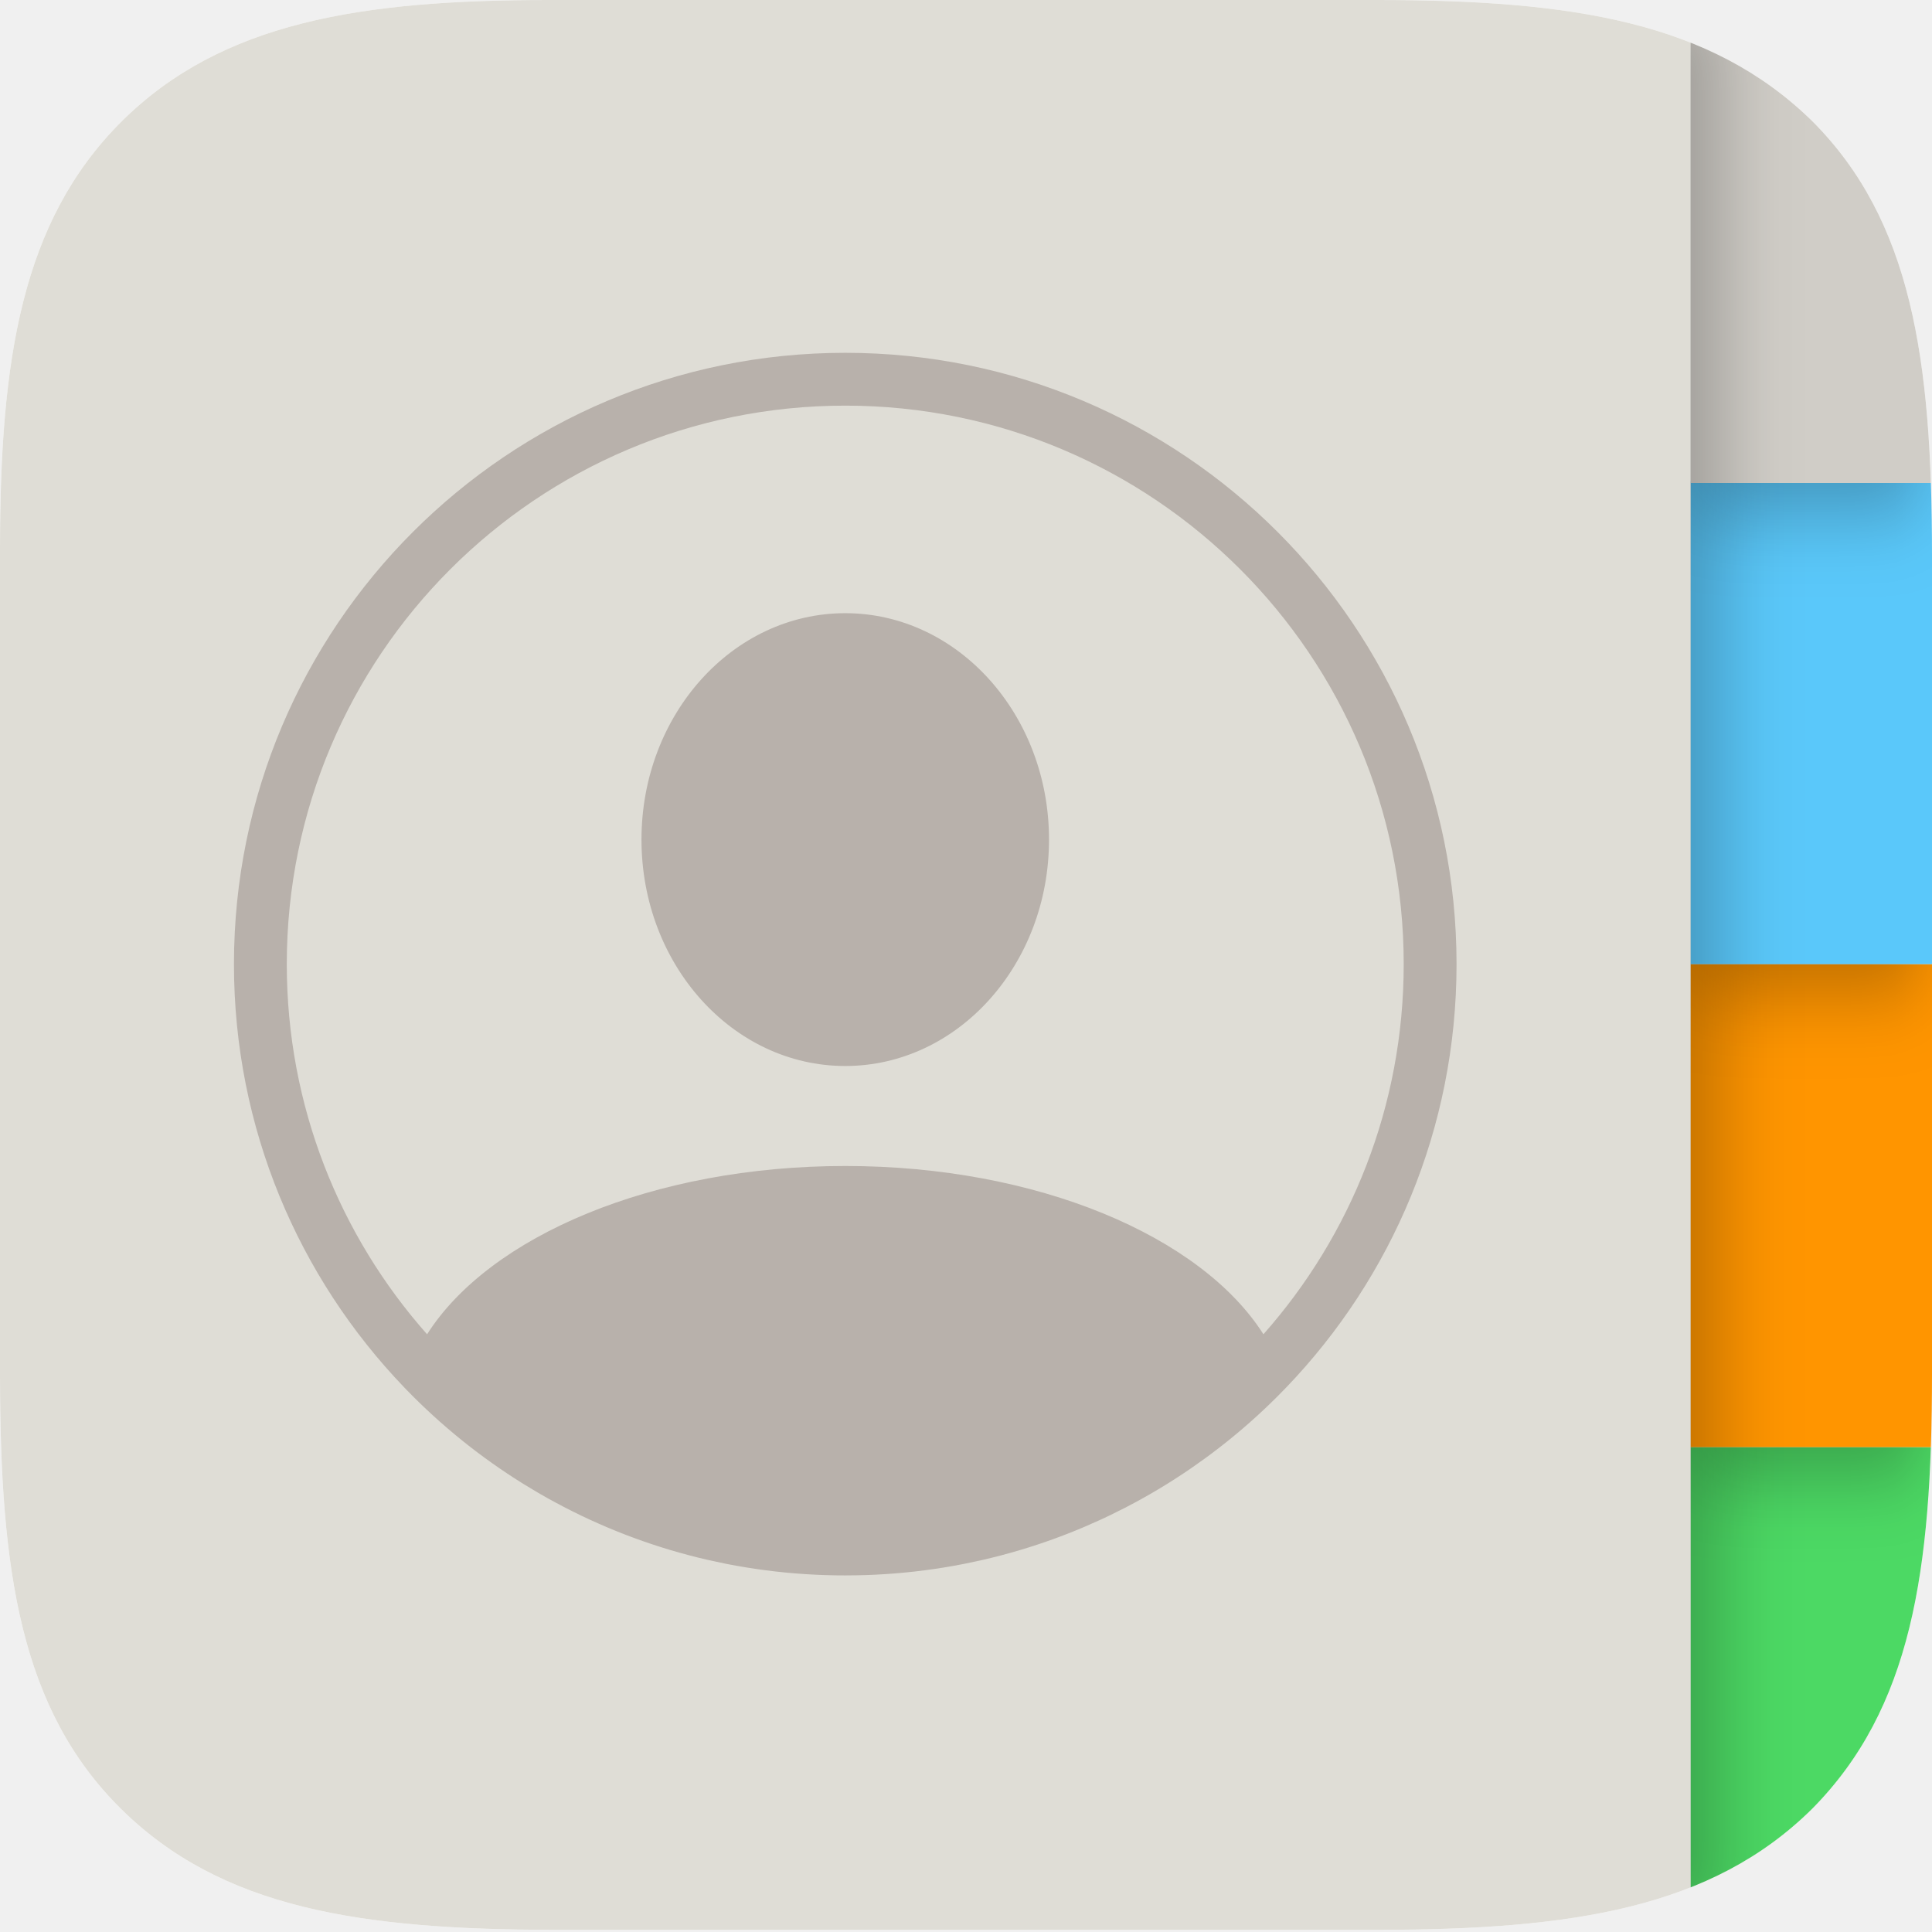
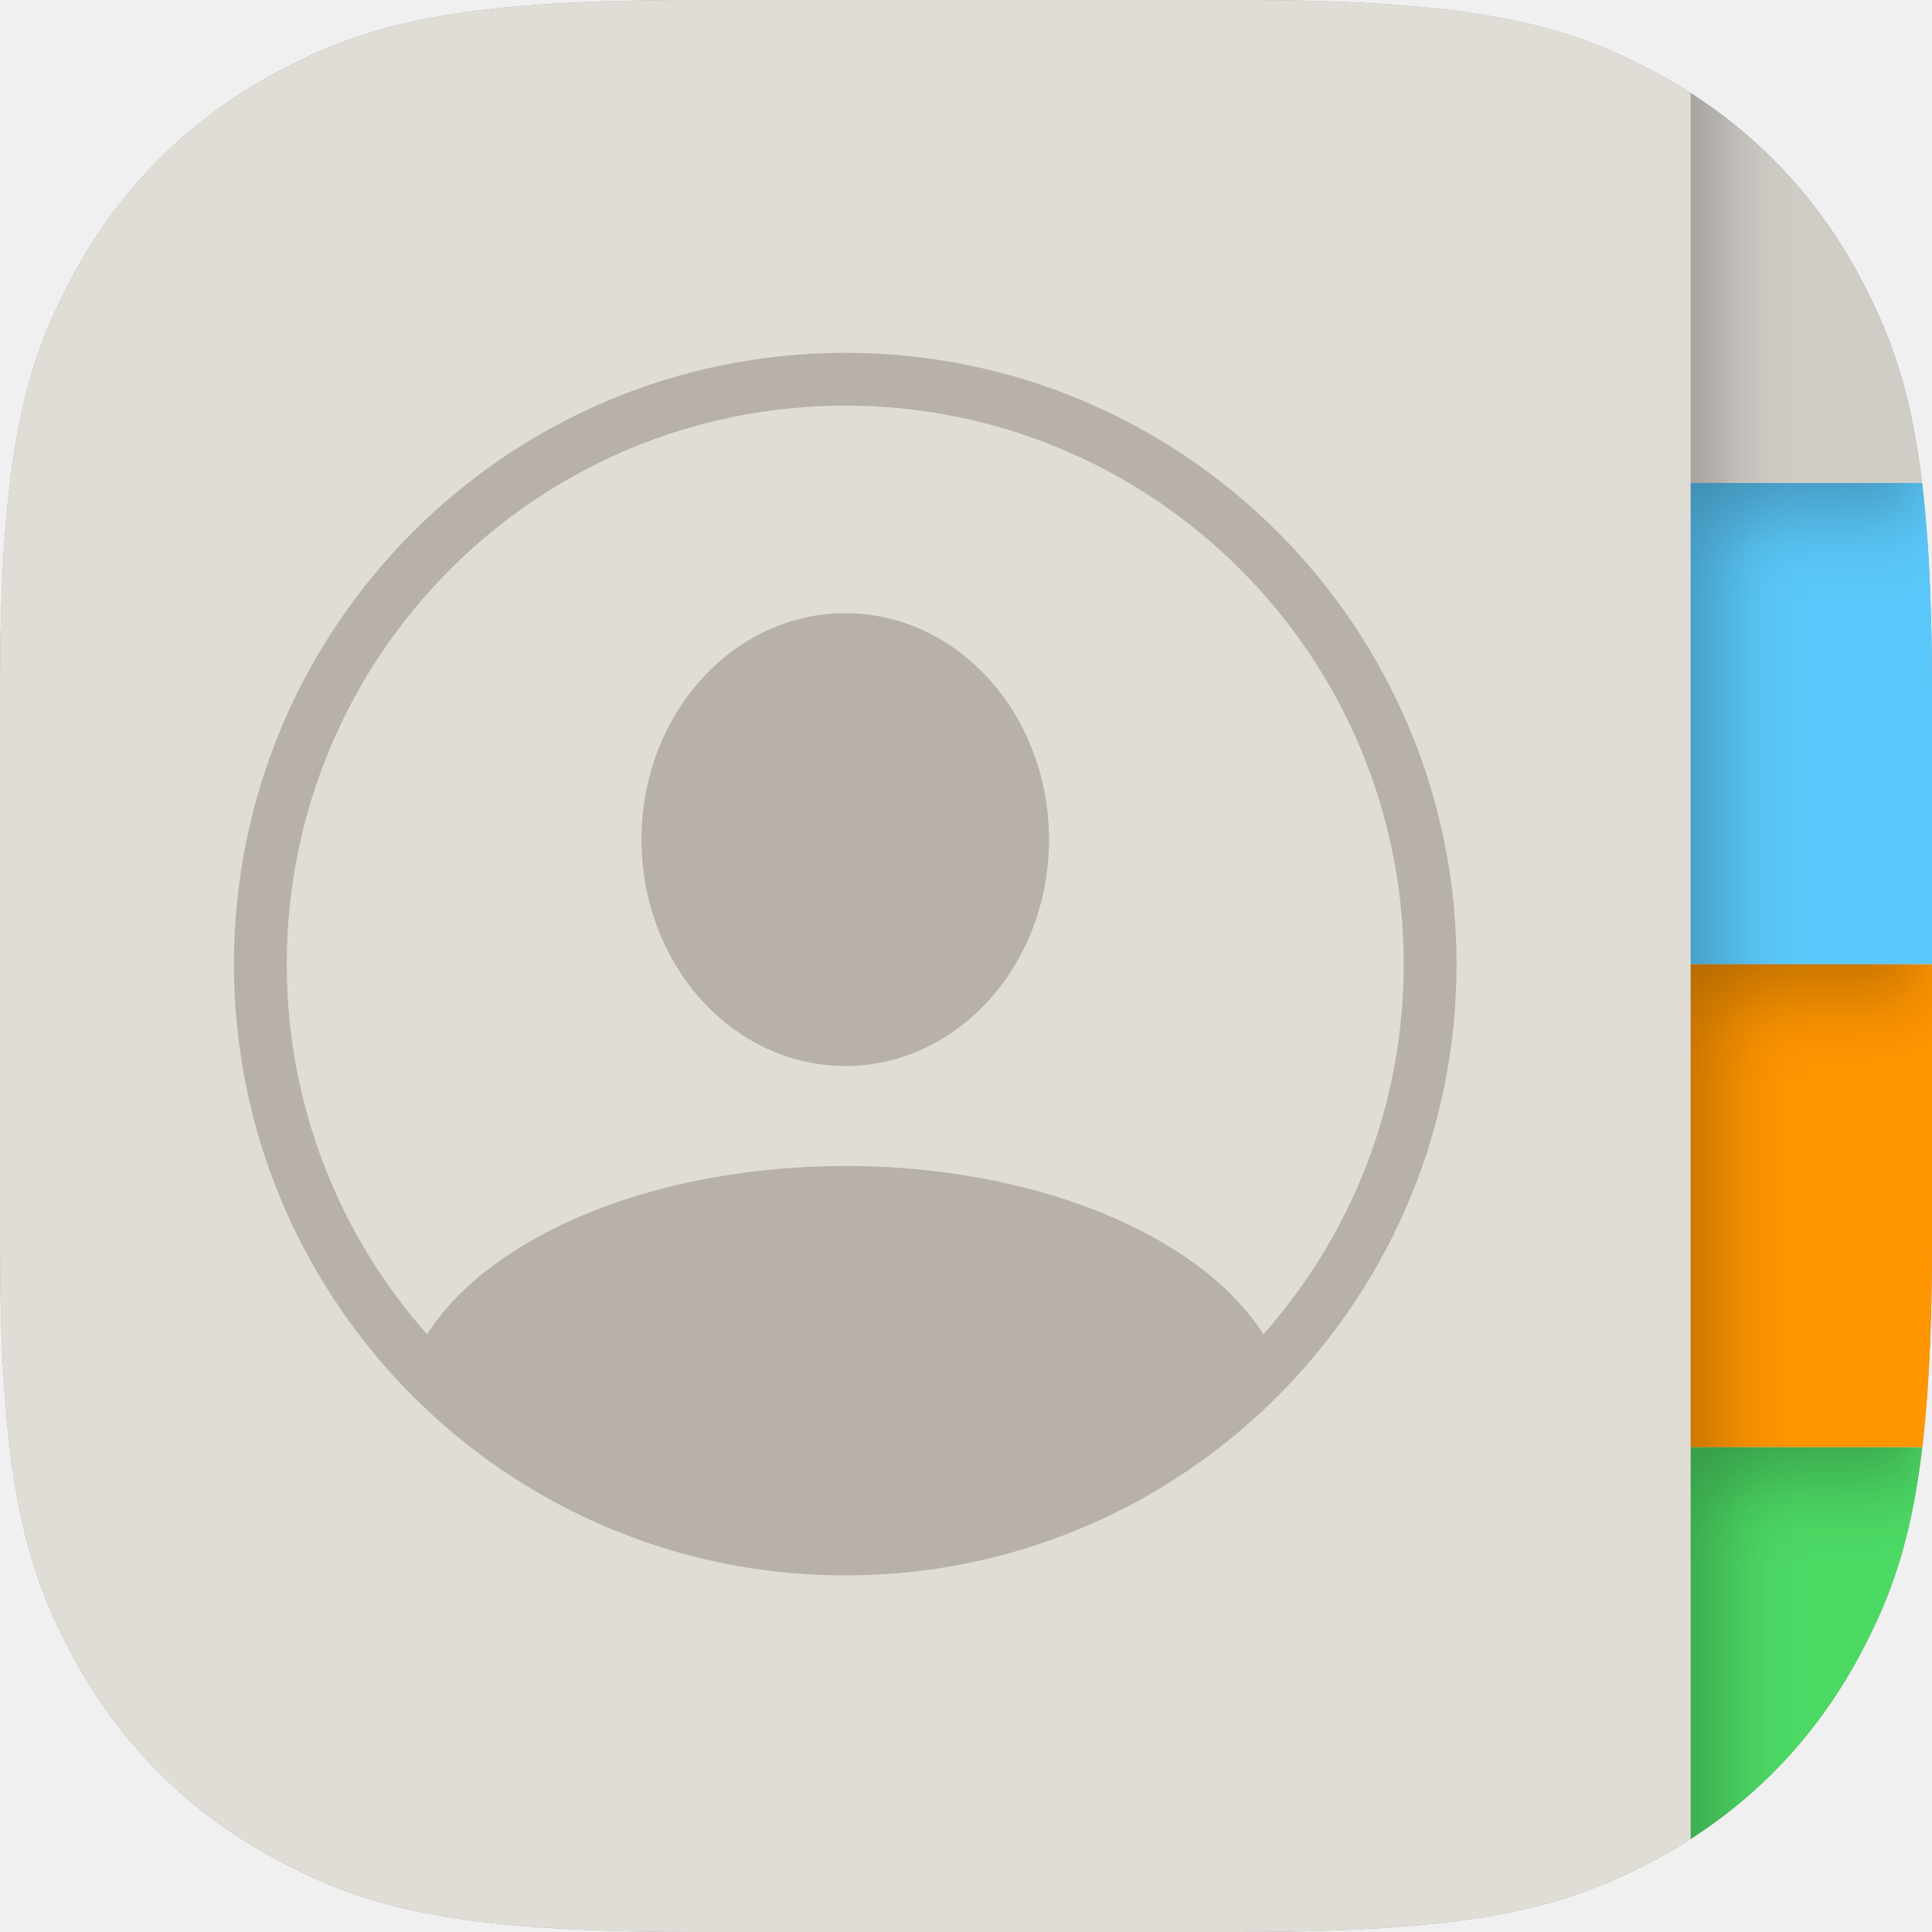
<svg xmlns="http://www.w3.org/2000/svg" xmlns:xlink="http://www.w3.org/1999/xlink" width="200px" height="200px" viewBox="0 0 200 200" version="1.1">
  <defs>
-     <path d="M142.506,199.776 C162.752,199.776 177.181,197.54 187.584,187.255 C197.875,176.859 200,162.661 200,142.314 L200,57.462 C200,37.116 197.875,22.806 187.584,12.521 C177.069,2.236 162.752,1.42108547e-14 142.506,1.42108547e-14 L56.823,1.42108547e-14 C37.472,1.42108547e-14 22.931,2.236 12.528,12.633 C2.237,22.918 0,37.227 0,56.791 L0,142.314 C0,162.661 2.125,176.97 12.528,187.255 C22.931,197.54 37.248,199.776 57.606,199.776 L142.506,199.776 Z" id="path-1" />
+     <path d="M71.789,-1.0155026e-14 L128.211,-4.35432025e-15 C153.174,2.52998546e-15 162.226,2.599 171.352,7.48 C180.478,12.36 187.64,19.522 192.52,28.648 C197.401,37.774 200,46.826 200,71.789 L200,128.211 C200,153.174 197.401,162.226 192.52,171.352 C187.64,180.478 180.478,187.64 171.352,192.52 C162.226,197.401 153.174,200 128.211,200 L71.789,200 C46.826,200 37.774,197.401 28.648,192.52 C19.522,187.64 12.36,180.478 7.48,171.352 C2.599,162.226 5.33863302e-15,153.174 -9.18824169e-15,128.211 L-5.32110454e-15,71.789 C3.09171497e-15,46.826 2.599,37.774 7.48,28.648 C12.36,19.522 19.522,12.36 28.648,7.48 C37.774,2.599 46.826,5.90036254e-15 71.789,-1.0155026e-14 Z" id="path-1" />
    <rect id="path-3" x="0" y="99.805" width="25" height="50" />
    <filter x="-54.0%" y="-21.0%" width="208.0%" height="154.0%" filterUnits="objectBoundingBox" id="filter-4">
      <feOffset dx="0" dy="3" in="SourceAlpha" result="shadowOffsetOuter1" />
      <feGaussianBlur stdDeviation="4" in="shadowOffsetOuter1" result="shadowBlurOuter1" />
      <feColorMatrix values="0 0 0 0 0   0 0 0 0 0   0 0 0 0 0  0 0 0 0.25 0" type="matrix" in="shadowBlurOuter1" />
    </filter>
    <rect id="path-5" x="0" y="49.805" width="25" height="50" />
    <filter x="-54.0%" y="-21.0%" width="208.0%" height="154.0%" filterUnits="objectBoundingBox" id="filter-6">
      <feOffset dx="0" dy="3" in="SourceAlpha" result="shadowOffsetOuter1" />
      <feGaussianBlur stdDeviation="4" in="shadowOffsetOuter1" result="shadowBlurOuter1" />
      <feColorMatrix values="0 0 0 0 0   0 0 0 0 0   0 0 0 0 0  0 0 0 0.25 0" type="matrix" in="shadowBlurOuter1" />
    </filter>
    <rect id="path-7" x="0" y="0" width="25" height="50" />
    <filter x="-54.0%" y="-21.0%" width="208.0%" height="154.0%" filterUnits="objectBoundingBox" id="filter-8">
      <feOffset dx="0" dy="3" in="SourceAlpha" result="shadowOffsetOuter1" />
      <feGaussianBlur stdDeviation="4" in="shadowOffsetOuter1" result="shadowBlurOuter1" />
      <feColorMatrix values="0 0 0 0 0   0 0 0 0 0   0 0 0 0 0  0 0 0 0.25 0" type="matrix" in="shadowBlurOuter1" />
    </filter>
    <rect id="path-9" x="0" y="0" width="175" height="200" />
    <filter x="-6.0%" y="-6.8%" width="115.4%" height="113.5%" filterUnits="objectBoundingBox" id="filter-10">
      <feOffset dx="3" dy="0" in="SourceAlpha" result="shadowOffsetOuter1" />
      <feGaussianBlur stdDeviation="4" in="shadowOffsetOuter1" result="shadowBlurOuter1" />
      <feColorMatrix values="0 0 0 0 0   0 0 0 0 0   0 0 0 0 0  0 0 0 0.25 0" type="matrix" in="shadowBlurOuter1" />
    </filter>
  </defs>
  <g id="contacts" stroke="none" stroke-width="1" fill="none" fill-rule="evenodd">
    <mask id="mask-2" fill="white">
      <use xlink:href="#path-1" />
    </mask>
-     <use id="Mask" fill="#FFFFFF" fill-rule="nonzero" xlink:href="#path-1" />
+     <path stroke="#979797" d="M128.211,0.5 C153.032,0.5 162.04,3.067 171.116,7.921 C180.153,12.754 187.246,19.847 192.079,28.884 C196.933,37.96 199.5,46.968 199.5,71.789 L199.5,71.789 L199.5,128.211 C199.5,153.032 196.933,162.04 192.079,171.116 C187.246,180.153 180.153,187.246 171.116,192.079 C162.04,196.933 153.032,199.5 128.211,199.5 L128.211,199.5 L71.789,199.5 C46.968,199.5 37.96,196.933 28.884,192.079 C19.847,187.246 12.754,180.153 7.921,171.116 C7.296,169.948 6.709,168.781 6.161,167.581 L5.911,167.025 C2.403,159.111 0.544,149.575 0.501,128.955 L0.501,128.955 L0.5,71.789 C0.5,46.968 3.067,37.96 7.921,28.884 C12.754,19.847 19.847,12.754 28.884,7.921 C30.052,7.296 31.219,6.709 32.419,6.161 L32.975,5.911 C40.889,2.403 50.425,0.544 71.045,0.501 L71.045,0.501 Z" />
    <g id="Group" mask="url(#mask-2)">
      <g id="Icon">
        <rect id="Rectangle" fill="#FFFFFF" x="0" y="0" width="200" height="200" />
        <g id="Bookmarks" transform="translate(175, 0)">
          <rect id="Item" fill="#4CD964" x="0" y="149.805" width="25" height="50" />
          <g id="Item">
            <use fill="black" fill-opacity="1" filter="url(#filter-4)" xlink:href="#path-3" />
            <use fill="#FF9500" fill-rule="evenodd" xlink:href="#path-3" />
          </g>
          <g id="Item">
            <use fill="black" fill-opacity="1" filter="url(#filter-6)" xlink:href="#path-5" />
            <use fill="#5AC8FA" fill-rule="evenodd" xlink:href="#path-5" />
          </g>
          <g id="Item">
            <use fill="black" fill-opacity="1" filter="url(#filter-8)" xlink:href="#path-7" />
            <use fill="#D0CDC7" fill-rule="evenodd" xlink:href="#path-7" />
          </g>
        </g>
        <g id="Area">
          <use fill="black" fill-opacity="1" filter="url(#filter-10)" xlink:href="#path-9" />
          <use fill="#DFDDD6" fill-rule="evenodd" xlink:href="#path-9" />
        </g>
        <path d="M86.852,163.083 L86.603,163.08 C86.512,163.078 86.421,163.077 86.329,163.075 C86.034,163.07 85.739,163.063 85.445,163.053 C85.408,163.052 85.37,163.051 85.333,163.05 C85.056,163.04 84.78,163.029 84.504,163.016 C84.443,163.013 84.382,163.01 84.321,163.007 C84.016,162.992 83.711,162.975 83.407,162.956 C83.357,162.953 83.307,162.949 83.257,162.946 C82.953,162.926 82.649,162.903 82.345,162.879 C82.293,162.875 82.242,162.871 82.191,162.866 C81.943,162.846 81.696,162.824 81.45,162.8 C81.365,162.792 81.281,162.784 81.196,162.776 C80.921,162.749 80.647,162.72 80.373,162.689 C80.277,162.678 80.182,162.667 80.086,162.656 C79.487,162.586 78.89,162.508 78.296,162.421 C78.252,162.415 78.207,162.408 78.163,162.402 C77.884,162.361 77.606,162.318 77.328,162.273 C77.236,162.258 77.143,162.243 77.051,162.227 C76.79,162.184 76.53,162.139 76.27,162.093 C76.253,162.09 76.237,162.087 76.221,162.084 C75.937,162.033 75.653,161.98 75.371,161.925 C75.272,161.906 75.172,161.886 75.073,161.866 C74.523,161.757 73.977,161.64 73.433,161.517 C73.346,161.497 73.26,161.477 73.174,161.457 C72.915,161.397 72.656,161.336 72.398,161.273 C72.299,161.249 72.201,161.224 72.103,161.2 C71.529,161.056 70.957,160.905 70.389,160.745 C70.367,160.739 70.345,160.733 70.323,160.727 C70.02,160.642 69.718,160.554 69.417,160.465 C69.378,160.453 69.339,160.441 69.3,160.43 C69.087,160.366 68.875,160.301 68.663,160.235 C68.549,160.199 68.435,160.164 68.321,160.127 C68.065,160.046 67.809,159.963 67.554,159.878 C67.509,159.863 67.464,159.848 67.419,159.833 C67.152,159.744 66.886,159.653 66.62,159.56 C66.6,159.553 66.579,159.546 66.559,159.539 L66.527,159.528 C66.243,159.428 65.96,159.326 65.678,159.223 C65.642,159.209 65.606,159.196 65.569,159.183 C65.308,159.086 65.047,158.988 64.788,158.888 C64.702,158.855 64.616,158.822 64.53,158.788 C63.991,158.578 63.455,158.361 62.924,158.137 C62.872,158.115 62.821,158.093 62.77,158.071 C62.238,157.845 61.71,157.612 61.186,157.372 C61.146,157.354 61.106,157.336 61.066,157.317 L60.87,157.227 C60.65,157.125 60.431,157.021 60.213,156.917 C60.175,156.899 60.136,156.88 60.097,156.861 C59.846,156.74 59.596,156.618 59.347,156.494 C59.321,156.481 59.294,156.468 59.268,156.455 C59.028,156.335 58.788,156.213 58.549,156.09 C58.451,156.039 58.353,155.989 58.255,155.937 C57.755,155.677 57.26,155.409 56.768,155.136 C56.722,155.11 56.676,155.084 56.63,155.059 C56.399,154.929 56.168,154.798 55.939,154.666 C55.855,154.617 55.771,154.569 55.687,154.52 C55.205,154.239 54.728,153.953 54.255,153.66 C54.204,153.629 54.154,153.598 54.104,153.566 C53.87,153.421 53.637,153.274 53.405,153.125 C53.337,153.081 53.268,153.037 53.2,152.993 C52.715,152.68 52.235,152.36 51.76,152.034 C51.726,152.011 51.693,151.988 51.66,151.965 C51.161,151.622 50.668,151.272 50.18,150.915 C50.15,150.893 50.121,150.872 50.092,150.851 C49.862,150.682 49.633,150.512 49.406,150.34 C49.356,150.303 49.307,150.265 49.258,150.228 C49.073,150.088 48.89,149.946 48.707,149.804 C48.615,149.733 48.523,149.661 48.432,149.59 C48.268,149.461 48.106,149.332 47.944,149.202 C47.862,149.137 47.781,149.071 47.7,149.006 C47.496,148.84 47.293,148.674 47.091,148.506 C47.057,148.478 47.023,148.449 46.989,148.421 C46.529,148.038 46.075,147.648 45.627,147.252 C45.593,147.222 45.56,147.193 45.526,147.163 C45.09,146.776 44.659,146.383 44.234,145.984 C44.185,145.939 44.137,145.893 44.088,145.847 C43.884,145.655 43.682,145.462 43.48,145.267 C43.448,145.235 43.415,145.203 43.382,145.171 C42.96,144.761 42.544,144.345 42.134,143.923 C42.085,143.873 42.036,143.822 41.987,143.772 C41.937,143.72 41.888,143.669 41.838,143.617 C30.925,132.246 24.219,116.809 24.219,99.805 C24.219,64.855 52.551,36.523 87.5,36.523 C122.449,36.523 150.781,64.855 150.781,99.805 C150.781,116.808 144.075,132.245 133.164,143.615 C133.162,143.614 133.162,143.615 133.162,143.616 L133.033,143.751 C132.964,143.823 132.894,143.894 132.825,143.966 L133.162,143.616 C132.885,143.905 132.604,144.191 132.321,144.475 L132.247,144.551 C132.201,144.597 132.155,144.643 132.108,144.689 C131.959,144.836 131.81,144.983 131.66,145.129 C131.612,145.177 131.562,145.226 131.513,145.274 C131.314,145.464 131.116,145.654 130.916,145.843 C130.864,145.893 130.812,145.941 130.76,145.99 C130.34,146.383 129.915,146.771 129.485,147.152 C129.444,147.19 129.402,147.226 129.361,147.263 C129.175,147.426 128.988,147.589 128.801,147.751 L128.683,147.853 C128.595,147.928 128.508,148.003 128.42,148.077 C128.358,148.129 128.296,148.181 128.235,148.233 C128.118,148.332 128,148.431 127.881,148.529 C127.696,148.682 127.51,148.835 127.323,148.987 C127.233,149.06 127.143,149.132 127.053,149.205 C126.907,149.321 126.761,149.437 126.614,149.553 C126.477,149.661 126.34,149.768 126.202,149.875 C126.095,149.957 125.988,150.04 125.88,150.122 C125.762,150.213 125.644,150.302 125.526,150.392 C125.342,150.529 125.158,150.666 124.974,150.802 C124.906,150.852 124.838,150.902 124.771,150.951 C124.324,151.277 123.873,151.597 123.418,151.911 C123.345,151.962 123.272,152.012 123.199,152.062 C122.991,152.204 122.782,152.346 122.572,152.486 L122.476,152.55 C122.409,152.594 122.342,152.639 122.275,152.683 C122.14,152.772 122.005,152.86 121.869,152.948 C121.77,153.013 121.669,153.077 121.569,153.142 C121.395,153.252 121.222,153.362 121.049,153.471 C120.929,153.546 120.809,153.621 120.688,153.695 C120.52,153.798 120.352,153.901 120.183,154.003 C120.059,154.079 119.935,154.153 119.811,154.227 C119.623,154.338 119.435,154.449 119.246,154.559 C119.199,154.586 119.152,154.614 119.105,154.641 C118.865,154.779 118.625,154.916 118.383,155.051 C118.3,155.098 118.216,155.144 118.133,155.191 C117.974,155.278 117.815,155.366 117.655,155.452 C117.587,155.49 117.517,155.527 117.448,155.565 L117.389,155.596 C117.158,155.72 116.927,155.842 116.695,155.963 C116.618,156.004 116.541,156.044 116.464,156.083 C115.978,156.334 115.489,156.578 114.996,156.816 C114.901,156.862 114.806,156.908 114.711,156.953 C114.484,157.061 114.257,157.168 114.028,157.273 C113.956,157.307 113.883,157.341 113.81,157.374 C113.303,157.606 112.792,157.832 112.278,158.051 C112.188,158.089 112.098,158.127 112.008,158.165 C111.769,158.266 111.528,158.365 111.288,158.463 C111.226,158.488 111.165,158.513 111.103,158.537 C110.876,158.629 110.648,158.719 110.419,158.808 C110.36,158.831 110.302,158.854 110.243,158.876 C109.973,158.98 109.702,159.082 109.431,159.182 C109.394,159.196 109.358,159.209 109.322,159.223 C109.04,159.326 108.757,159.428 108.473,159.528 L108.441,159.539 C108.407,159.551 108.372,159.563 108.338,159.575 C108.112,159.654 107.885,159.731 107.658,159.807 C107.582,159.833 107.505,159.859 107.428,159.884 C107.171,159.969 106.913,160.053 106.654,160.135 C106.562,160.165 106.469,160.194 106.376,160.223 C106.167,160.288 105.959,160.352 105.751,160.414 C105.688,160.433 105.625,160.452 105.563,160.471 C105.27,160.558 104.975,160.643 104.679,160.726 C104.656,160.733 104.633,160.739 104.611,160.745 C104.319,160.827 104.026,160.907 103.732,160.985 C103.665,161.002 103.598,161.02 103.531,161.038 C103.317,161.094 103.103,161.148 102.888,161.202 C102.793,161.226 102.698,161.249 102.602,161.273 C102.35,161.334 102.097,161.395 101.844,161.453 C101.747,161.476 101.651,161.498 101.555,161.519 C101.008,161.643 100.459,161.76 99.906,161.87 C99.82,161.888 99.733,161.905 99.646,161.922 C99.358,161.977 99.071,162.031 98.782,162.083 C98.762,162.087 98.742,162.09 98.721,162.094 C98.461,162.141 98.2,162.186 97.939,162.229 C97.854,162.243 97.77,162.257 97.685,162.271 C97.397,162.317 97.11,162.362 96.821,162.404 C96.785,162.41 96.748,162.415 96.712,162.42 C96.108,162.508 95.503,162.588 94.894,162.659 C94.81,162.668 94.724,162.678 94.639,162.688 C94.358,162.719 94.077,162.749 93.795,162.777 C93.719,162.784 93.641,162.792 93.564,162.799 C93.317,162.823 93.07,162.845 92.823,162.865 C92.764,162.87 92.706,162.875 92.648,162.88 C92.35,162.904 92.05,162.926 91.749,162.946 C91.696,162.949 91.644,162.952 91.591,162.956 C91.289,162.975 90.987,162.992 90.683,163.007 C90.619,163.01 90.555,163.014 90.49,163.017 C90.216,163.029 89.942,163.04 89.667,163.05 C89.63,163.051 89.592,163.052 89.555,163.053 C89.26,163.063 88.965,163.07 88.669,163.075 C88.281,163.082 87.891,163.086 87.5,163.086 L88.398,163.08 C88.315,163.081 88.231,163.082 88.148,163.083 L87.5,163.086 L87.5,163.086 L86.852,163.083 L86.852,163.083 Z M87.5,41.992 C55.571,41.992 29.688,67.876 29.688,99.805 C29.688,114.505 35.174,127.923 44.211,138.124 C50.677,127.957 67.618,120.703 87.5,120.703 C107.382,120.703 124.323,127.957 130.79,138.122 C139.827,127.922 145.312,114.504 145.312,99.805 C145.312,67.876 119.429,41.992 87.5,41.992 Z M87.5,63.477 C99.15,63.477 108.594,73.97 108.594,86.914 C108.594,99.858 99.15,110.352 87.5,110.352 C75.85,110.352 66.406,99.858 66.406,86.914 C66.406,73.97 75.85,63.477 87.5,63.477 Z" id="User-Icon" fill="#B8B1AB" fill-rule="nonzero" />
      </g>
    </g>
  </g>
</svg>
